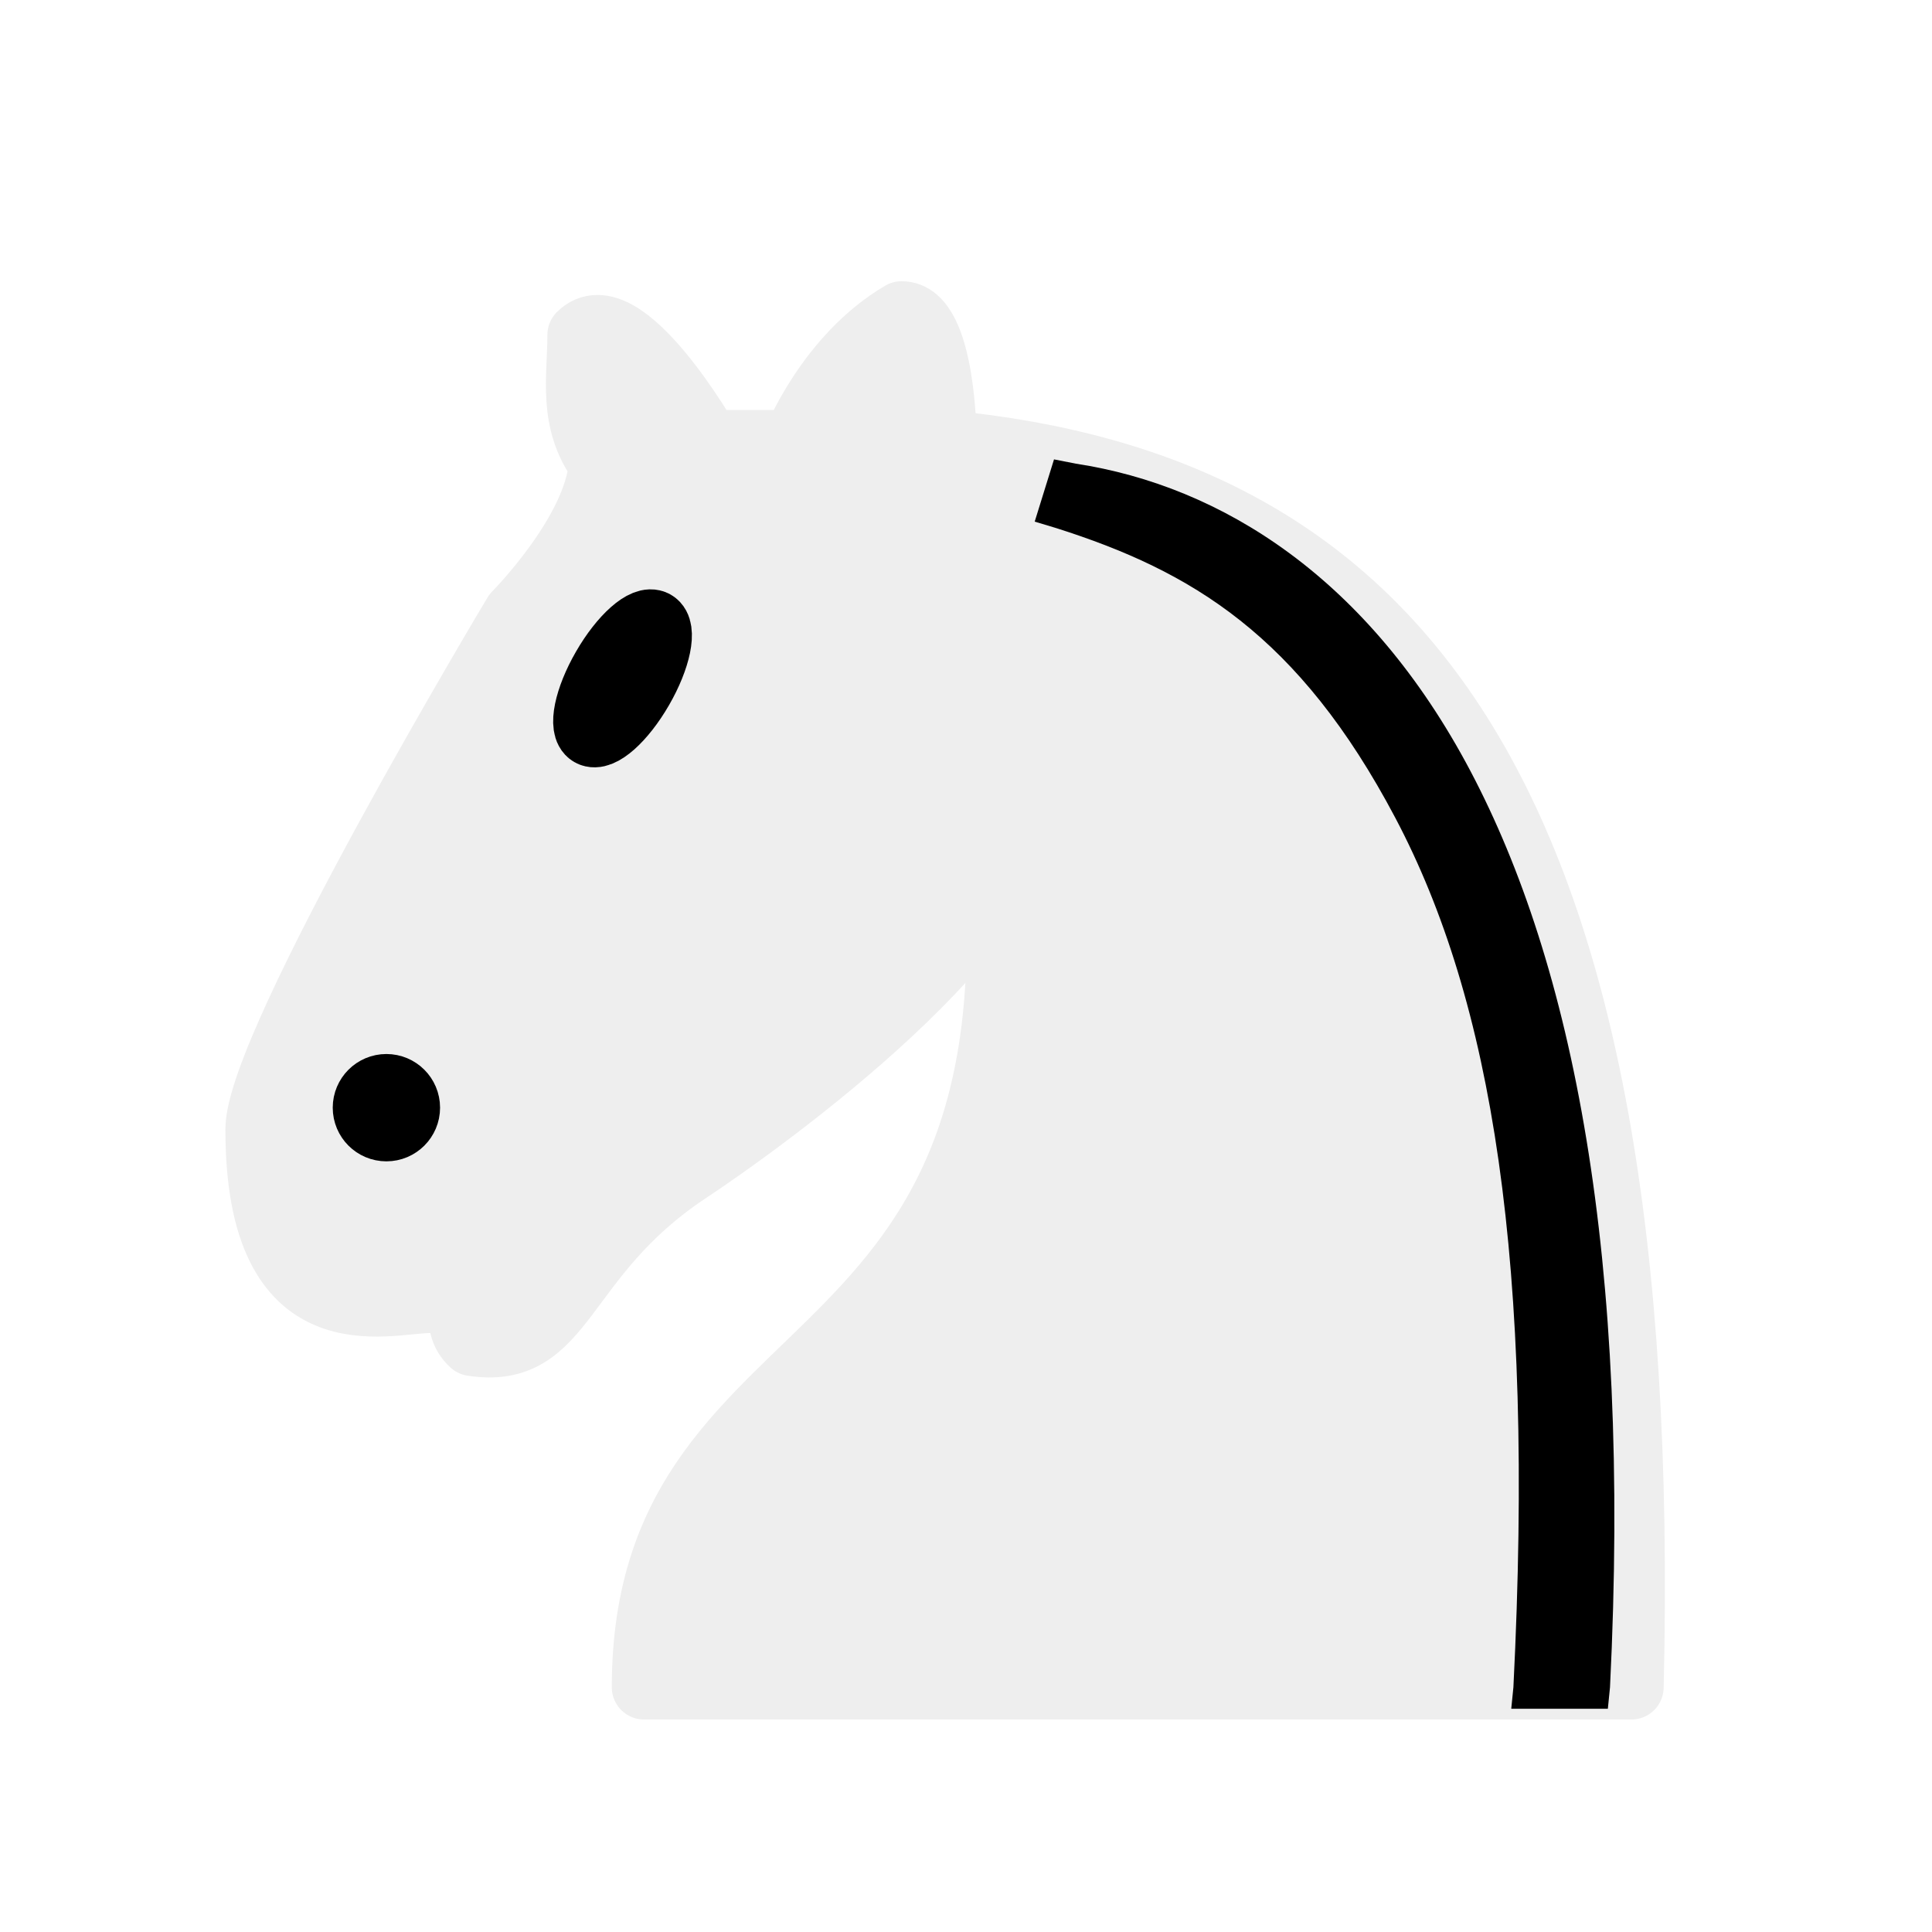
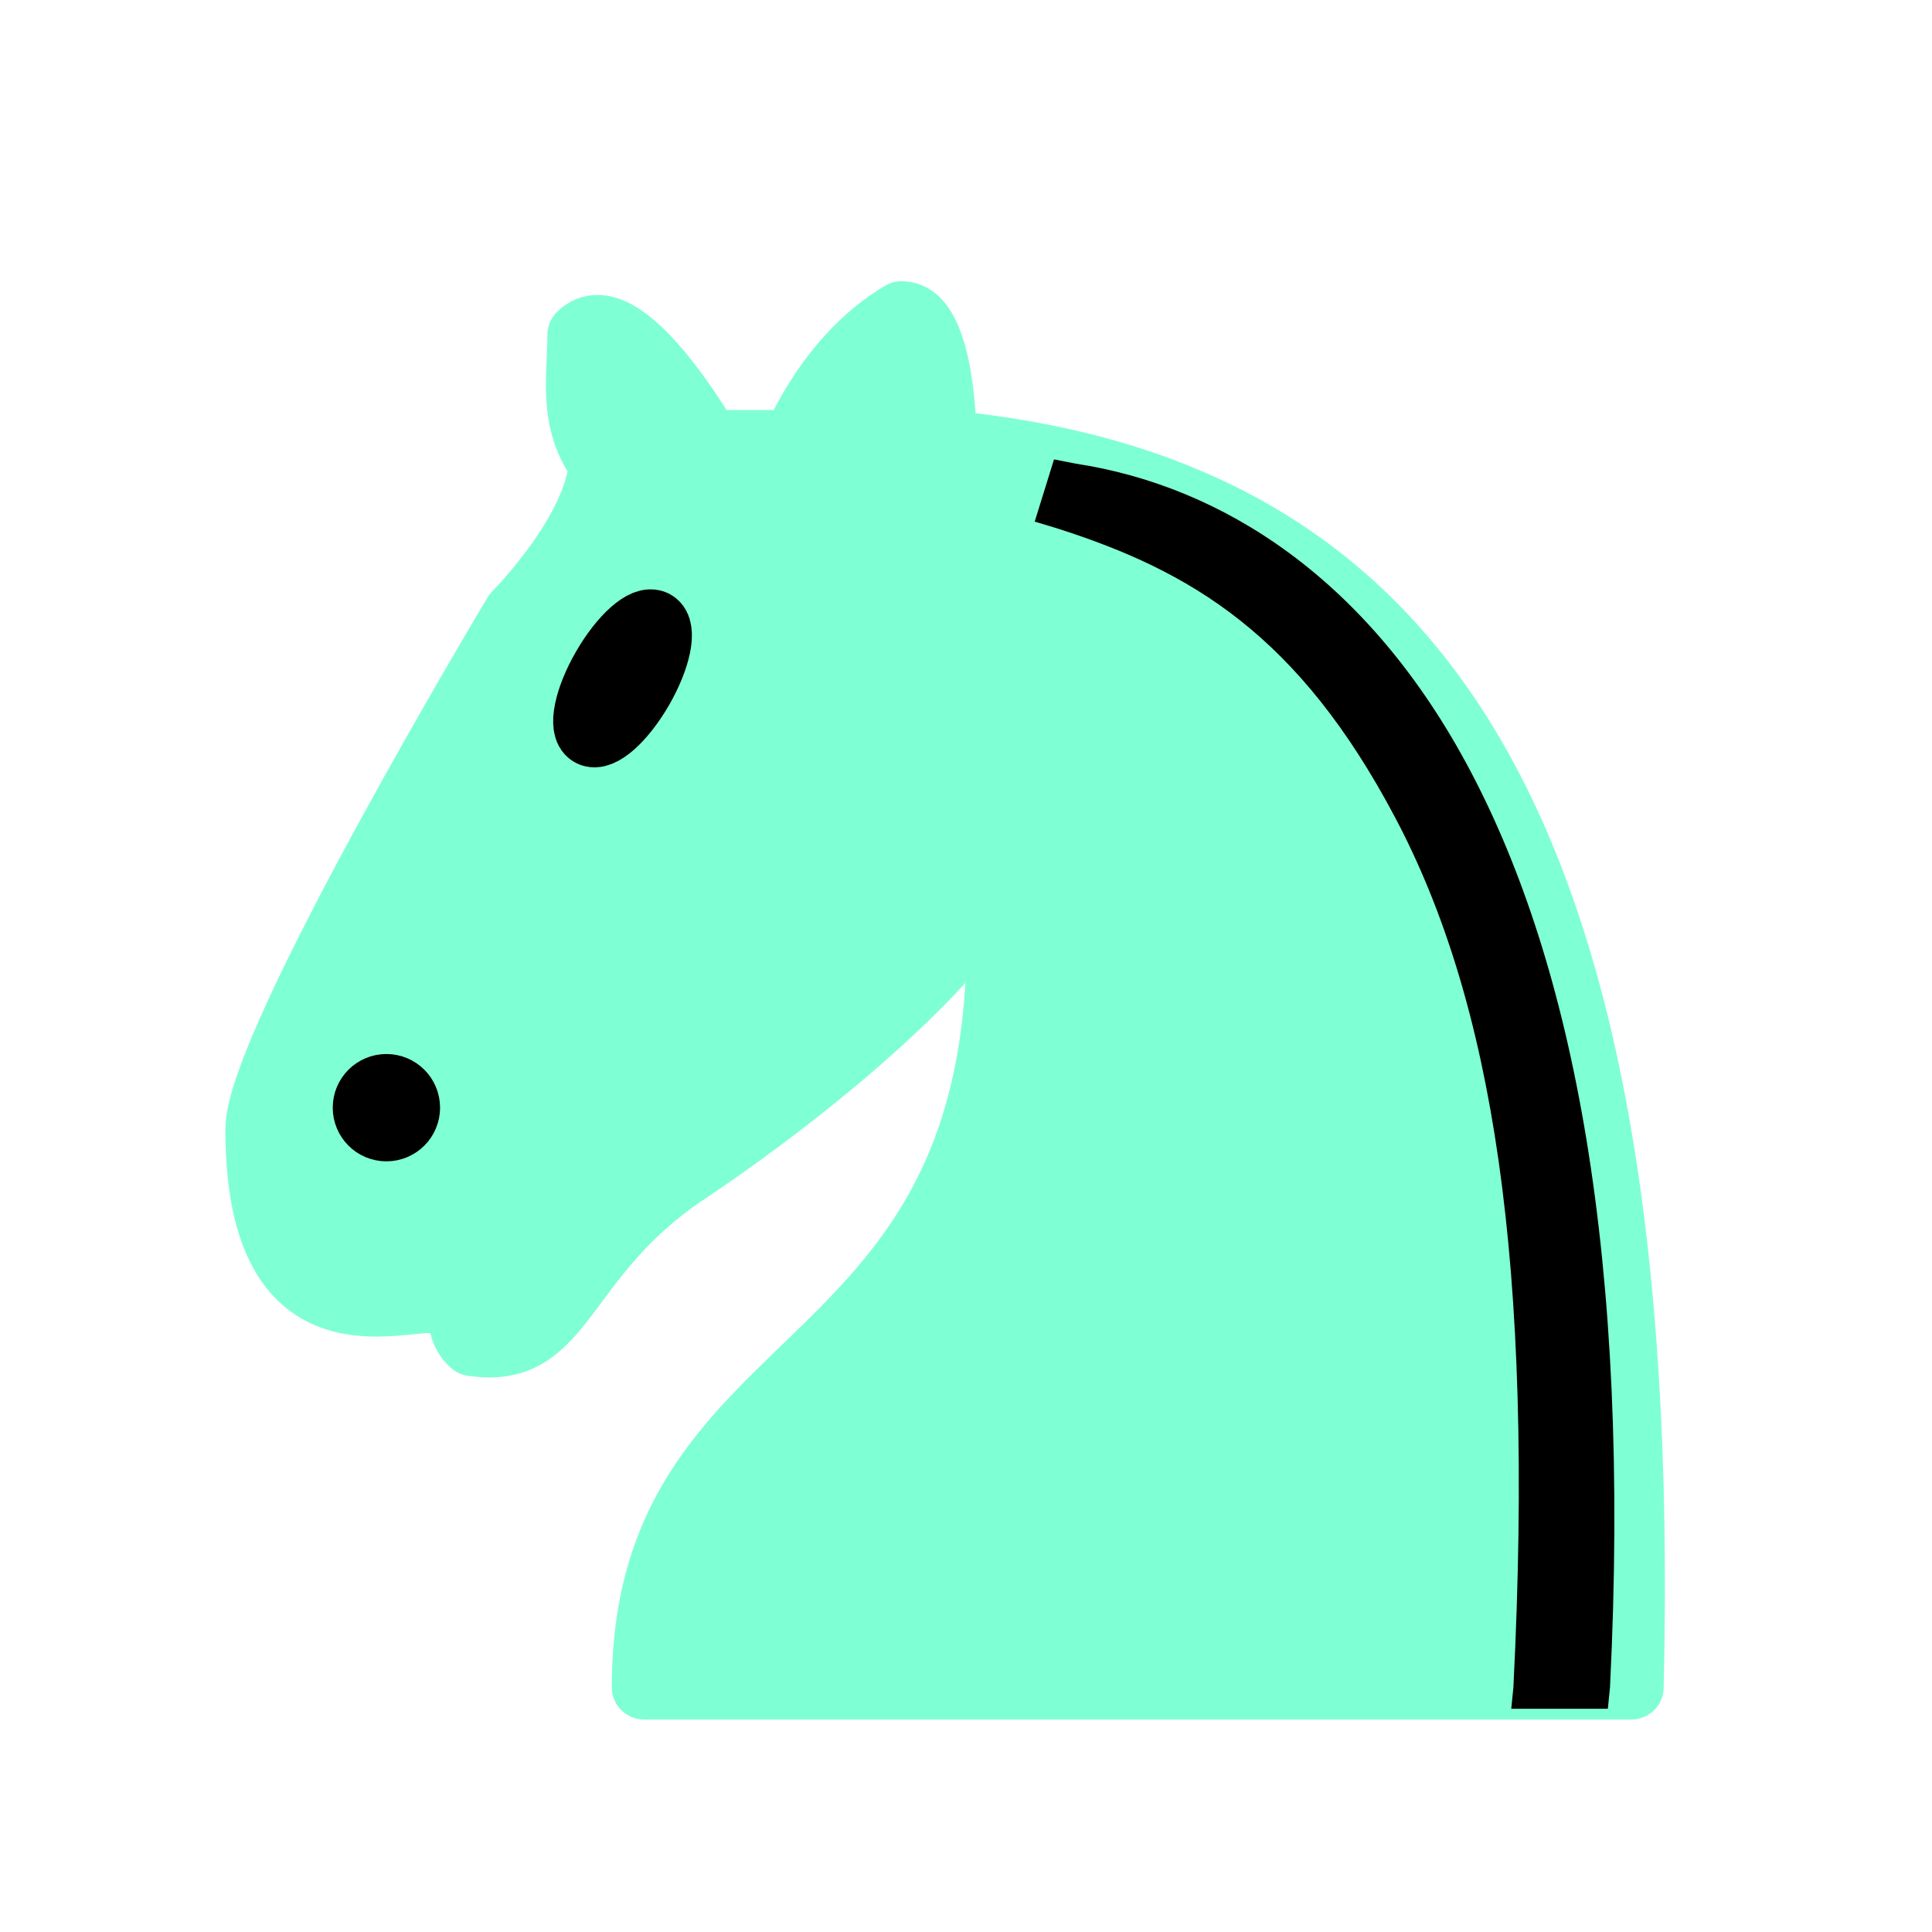
<svg xmlns="http://www.w3.org/2000/svg" version="1.1" width="45" height="45">
-   <g style="opacity:1; fill:none; fill-opacity:1; fill-rule:evenodd; stroke:#eeeeee; stroke-width:1.5; stroke-linecap:round;stroke-linejoin:round;stroke-miterlimit:4; stroke-dasharray:none; stroke-opacity:1;" transform="translate(0,0.3)">
-     <path d="M 22,10 C 32.5,11 38.5,18 38,39 L 15,39 C 15,30 25,32.5 23,18" style="fill:#eeeeee; stroke:#eeeeee;" />
-     <path d="M 24,18 C 24.38,20.91 18.45,25.37 16,27 C 13,29 13.18,31.34 11,31 C 9.958,30.06 12.41,27.96 11,28 C 10,28 11.19,29.23 10,30 C 9,30 5.997,31 6,26 C 6,24 12,14 12,14 C 12,14 13.89,12.1 14,10.5 C 13.27,9.506 13.5,8.5 13.5,7.5 C 14.5,6.5 16.5,10 16.5,10 L 18.5,10 C 18.5,10 19.28,8.008 21,7 C 22,7 22,10 22,10" style="fill:#eeeeee; stroke:#eeeeee;" />
+   <g style="opacity:1; fill:none; fill-opacity:1; fill-rule:evenodd; stroke:#7fffd4; stroke-width:1.5; stroke-linecap:round;stroke-linejoin:round;stroke-miterlimit:4; stroke-dasharray:none; stroke-opacity:1;" transform="translate(0,0.3)">
+     <path d="M 22,10 C 32.5,11 38.5,18 38,39 L 15,39 C 15,30 25,32.5 23,18" style="fill:#7fffd4; stroke:#7fffd4;" />
+     <path d="M 24,18 C 24.38,20.91 18.45,25.37 16,27 C 13,29 13.18,31.34 11,31 C 9.958,30.06 12.41,27.96 11,28 C 10,28 11.19,29.23 10,30 C 9,30 5.997,31 6,26 C 6,24 12,14 12,14 C 12,14 13.89,12.1 14,10.5 C 13.27,9.506 13.5,8.5 13.5,7.5 C 14.5,6.5 16.5,10 16.5,10 L 18.5,10 C 18.5,10 19.28,8.008 21,7 C 22,7 22,10 22,10" style="fill:#7fffd4; stroke:#7fffd4;" />
    <path d="M 9.5 25.5 A 0.5 0.5 0 1 1 8.5,25.5 A 0.5 0.5 0 1 1 9.5 25.5 z" style="fill:#000000; stroke:#000000;" />
    <path d="M 15 15.5 A 0.5 1.5 0 1 1  14,15.5 A 0.5 1.5 0 1 1  15 15.5 z" transform="matrix(0.866,0.5,-0.5,0.866,9.693,-5.173)" style="fill:#000000; stroke:#000000;" />
    <path d="M 24.55,10.4 L 24.1,11.85 L 24.6,12 C 27.75,13 30.25,14.49 32.5,18.75 C 34.75,23.01 35.75,29.06 35.25,39 L 35.2,39.5 L 37.45,39.5 L 37.5,39 C 38,28.94 36.62,22.15 34.25,17.66 C 31.88,13.17 28.46,11.02 25.06,10.5 L 24.55,10.4 z " style="fill:#000000; stroke:none;" />
  </g>
</svg>
